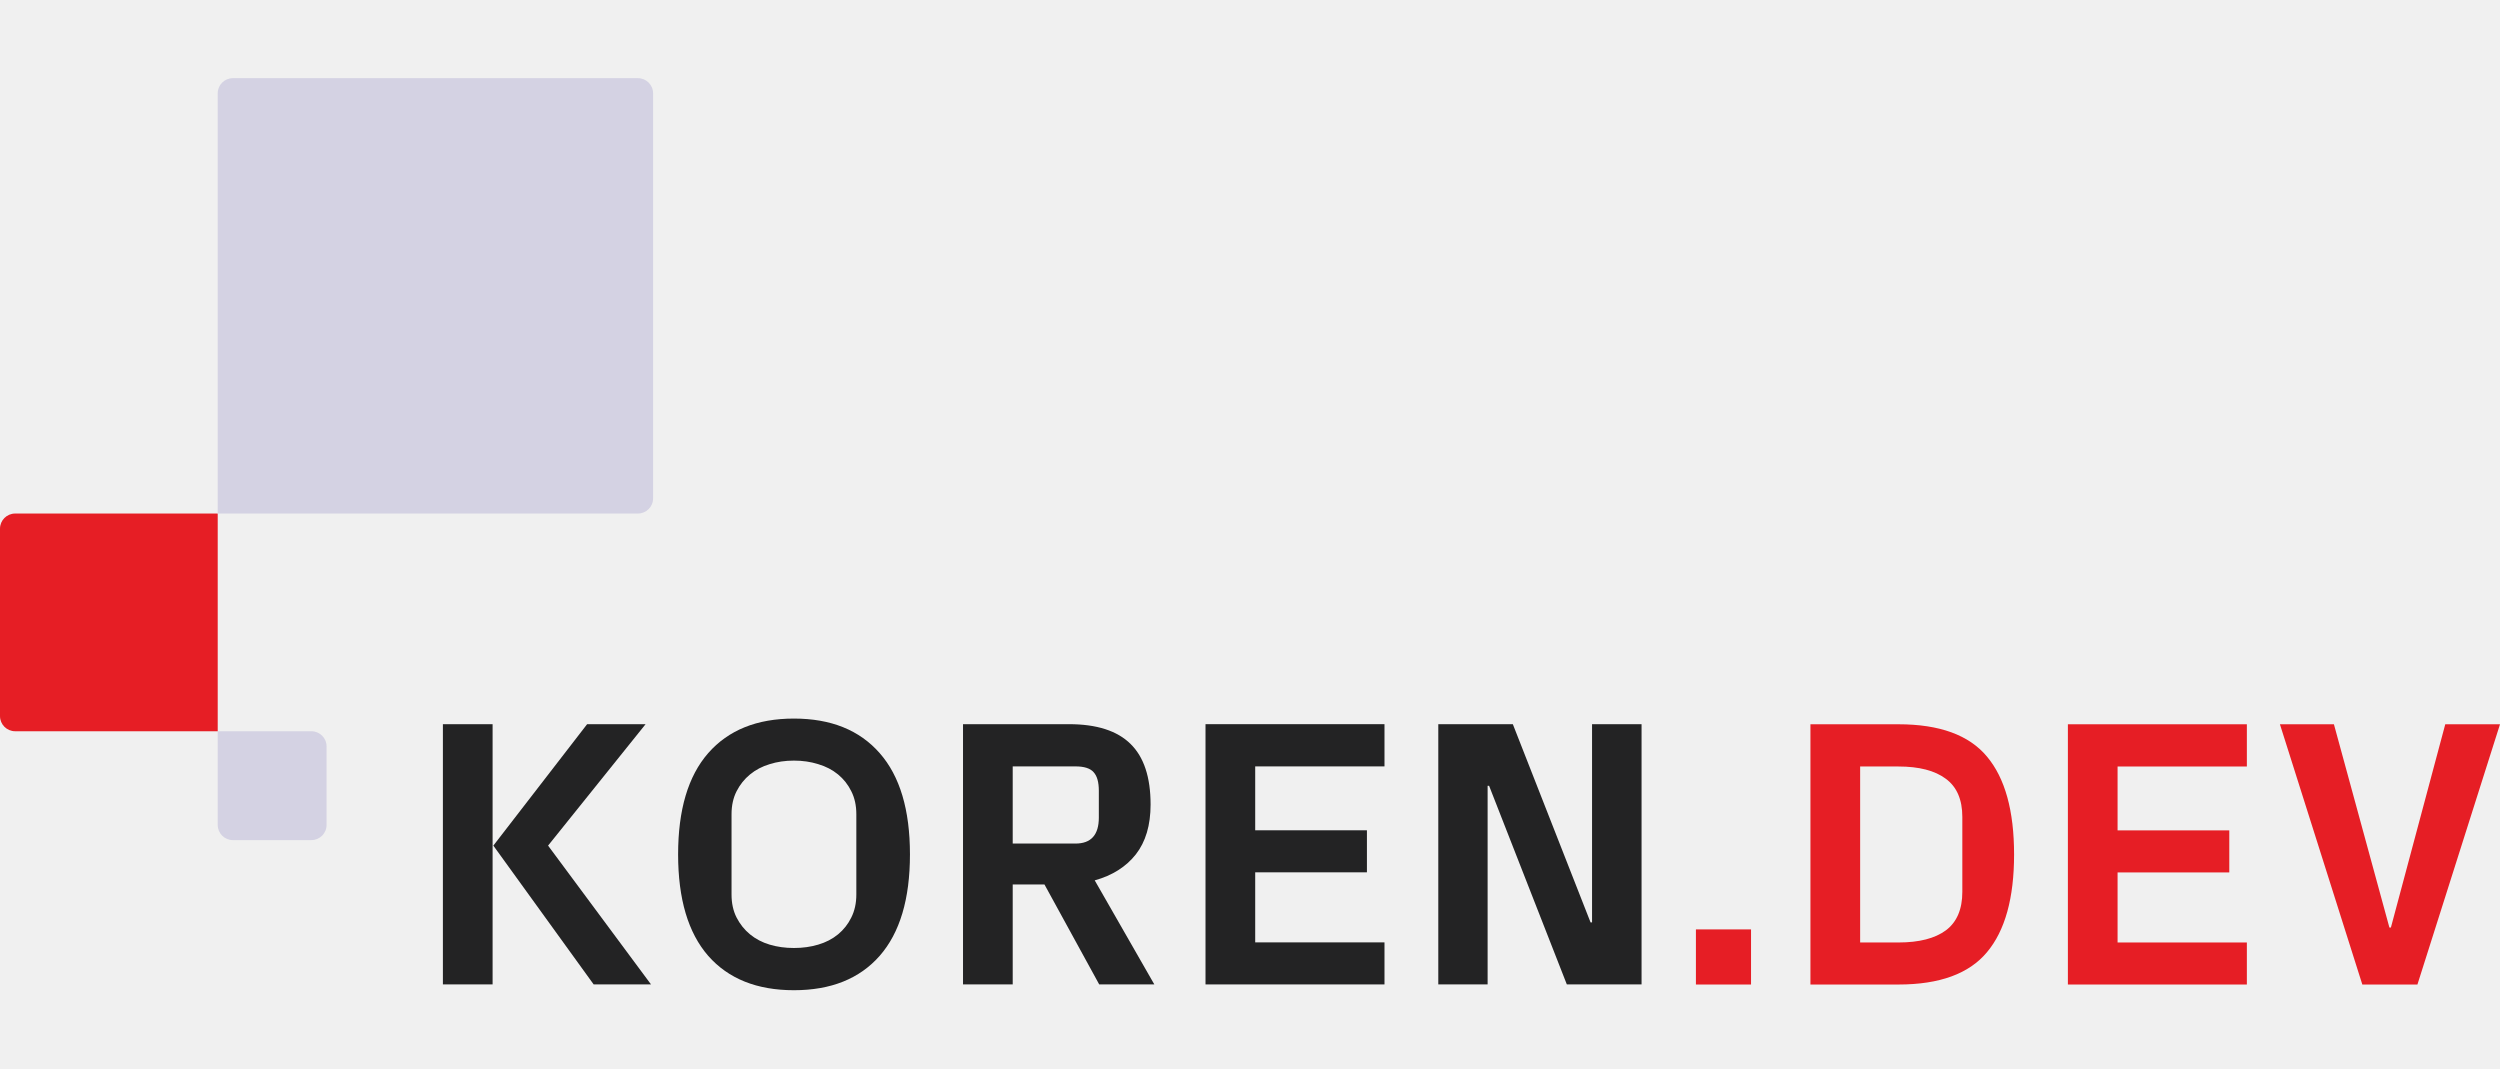
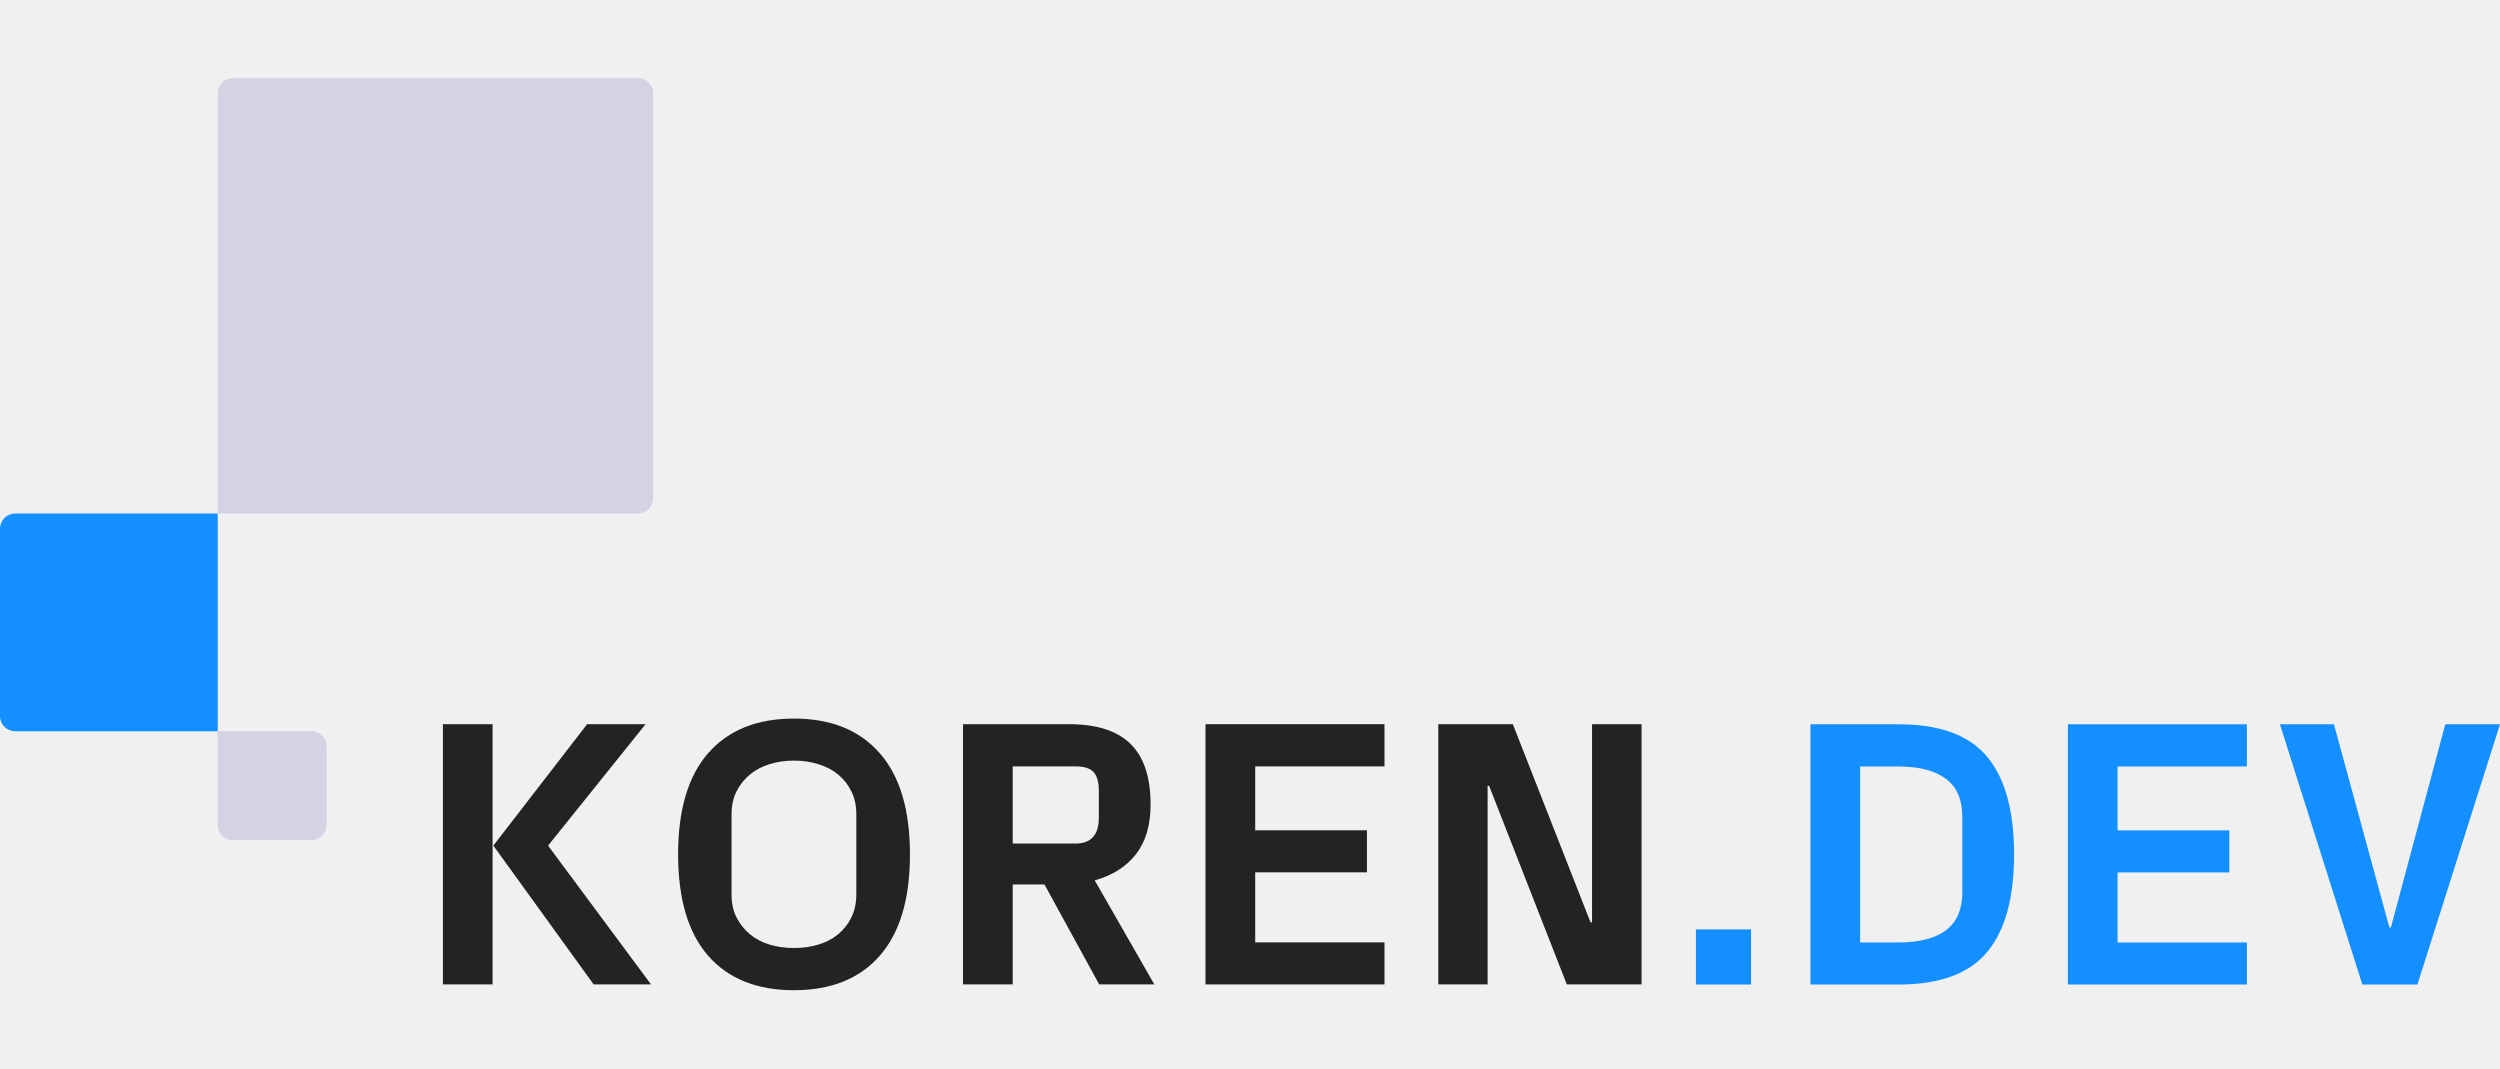
<svg xmlns="http://www.w3.org/2000/svg" width="234" height="100" viewBox="0 0 234 100" fill="none">
  <g clip-path="url(#clip0_2054_3371)">
    <path d="M20.378 68.445V77.213C20.378 77.999 21.013 78.634 21.799 78.634H29.147C29.933 78.634 30.567 77.999 30.567 77.213V69.865C30.567 69.079 29.933 68.445 29.147 68.445H20.378Z" fill="#D4D2E3" />
-     <path d="M20.378 48.067H1.421C0.635 48.067 0 48.701 0 49.487V67.024C0 67.81 0.635 68.445 1.421 68.445H20.378V48.067Z" fill="#E61E25" />
+     <path d="M20.378 48.067H1.421C0.635 48.067 0 48.701 0 49.487V67.024C0 67.81 0.635 68.445 1.421 68.445H20.378V48.067Z" fill="#148FFF" />
    <path d="M20.378 8.737V48.067H59.709C60.495 48.067 61.129 47.432 61.129 46.647V8.737C61.129 7.951 60.495 7.316 59.709 7.316H21.799C21.013 7.316 20.378 7.951 20.378 8.737Z" fill="#D4D2E3" />
    <path d="M41.455 92.142V67.783H46.107V92.142H41.455ZM46.177 79.149L54.955 67.783H60.428L51.3 79.149L60.935 92.142H55.567L46.177 79.149Z" fill="#232324" />
    <path d="M63.471 79.971C63.471 75.798 64.41 72.638 66.287 70.493C68.175 68.337 70.85 67.258 74.313 67.258C77.775 67.258 80.451 68.337 82.339 70.493C84.228 72.638 85.172 75.798 85.172 79.971C85.172 84.145 84.228 87.31 82.339 89.466C80.451 91.612 77.775 92.684 74.313 92.684C70.85 92.684 68.175 91.612 66.287 89.466C64.41 87.31 63.471 84.145 63.471 79.971ZM68.472 83.731C68.472 84.547 68.63 85.264 68.944 85.882C69.259 86.499 69.679 87.024 70.204 87.456C70.728 87.887 71.34 88.207 72.04 88.417C72.739 88.627 73.497 88.732 74.313 88.732C75.129 88.732 75.887 88.627 76.586 88.417C77.297 88.207 77.915 87.887 78.44 87.456C78.964 87.024 79.378 86.499 79.681 85.882C79.996 85.252 80.153 84.535 80.153 83.731V76.212C80.153 75.395 79.996 74.679 79.681 74.061C79.378 73.443 78.964 72.918 78.44 72.487C77.915 72.056 77.297 71.735 76.586 71.525C75.887 71.304 75.129 71.193 74.313 71.193C73.497 71.193 72.739 71.304 72.04 71.525C71.34 71.735 70.728 72.056 70.204 72.487C69.679 72.918 69.259 73.443 68.944 74.061C68.63 74.679 68.472 75.395 68.472 76.212V83.731Z" fill="#232324" />
    <path d="M90.138 92.142V67.783H100.053C102.653 67.783 104.576 68.401 105.824 69.637C107.071 70.861 107.695 72.749 107.695 75.302C107.695 77.237 107.234 78.794 106.313 79.971C105.392 81.137 104.11 81.947 102.466 82.402L108.045 92.142H102.886L97.762 82.787H94.79V92.142H90.138ZM94.79 78.957H100.665C102.122 78.957 102.851 78.147 102.851 76.526V74.026C102.851 73.21 102.688 72.627 102.361 72.277C102.047 71.916 101.481 71.735 100.665 71.735H94.79V78.957Z" fill="#232324" />
    <path d="M112.836 92.142V67.783H129.588V71.735H117.487V77.715H127.944V81.65H117.487V88.207H129.588V92.142H112.836Z" fill="#232324" />
    <path d="M134.624 92.142V67.783H141.601L148.876 86.336H149.016V67.783H153.65V92.142H146.655L139.381 73.554H139.241V92.142H134.624Z" fill="#232324" />
-     <path d="M158.738 92.151V86.992H163.897V92.151H158.738Z" fill="#E61E25" />
-     <path d="M169.457 92.151V67.792H177.694C181.541 67.792 184.303 68.8 185.982 70.817C187.673 72.834 188.518 75.888 188.518 79.98C188.518 84.06 187.673 87.109 185.982 89.125C184.303 91.142 181.541 92.151 177.694 92.151H169.457ZM174.109 88.216H177.694C179.629 88.216 181.109 87.837 182.135 87.079C183.161 86.31 183.674 85.109 183.674 83.477V76.465C183.674 74.845 183.161 73.656 182.135 72.898C181.109 72.128 179.629 71.744 177.694 71.744H174.109V88.216Z" fill="#E61E25" />
-     <path d="M193.554 92.151V67.792H210.306V71.744H198.205V77.724H208.662V81.659H198.205V88.216H210.306V92.151H193.554Z" fill="#E61E25" />
-     <path d="M213.401 67.792H218.455L223.648 86.817H223.788L228.877 67.792H234L226.271 92.151H221.113L213.401 67.792Z" fill="#E61E25" />
+     <path d="M158.738 92.151V86.992H163.897V92.151H158.738Z" fill="#148FFF" />
+     <path d="M169.457 92.151V67.792H177.694C181.541 67.792 184.303 68.8 185.982 70.817C187.673 72.834 188.518 75.888 188.518 79.98C188.518 84.06 187.673 87.109 185.982 89.125C184.303 91.142 181.541 92.151 177.694 92.151H169.457ZM174.109 88.216H177.694C179.629 88.216 181.109 87.837 182.135 87.079C183.161 86.31 183.674 85.109 183.674 83.477V76.465C183.674 74.845 183.161 73.656 182.135 72.898C181.109 72.128 179.629 71.744 177.694 71.744H174.109V88.216Z" fill="#148FFF" />
+     <path d="M193.554 92.151V67.792H210.306V71.744H198.205V77.724H208.662V81.659H198.205V88.216H210.306V92.151H193.554Z" fill="#148FFF" />
+     <path d="M213.401 67.792H218.455L223.648 86.817H223.788L228.877 67.792H234L226.271 92.151H221.113L213.401 67.792Z" fill="#148FFF" />
  </g>
  <defs>
    <clipPath id="clip0_2054_3371">
      <rect width="234" height="100" fill="white" />
    </clipPath>
  </defs>
</svg>
